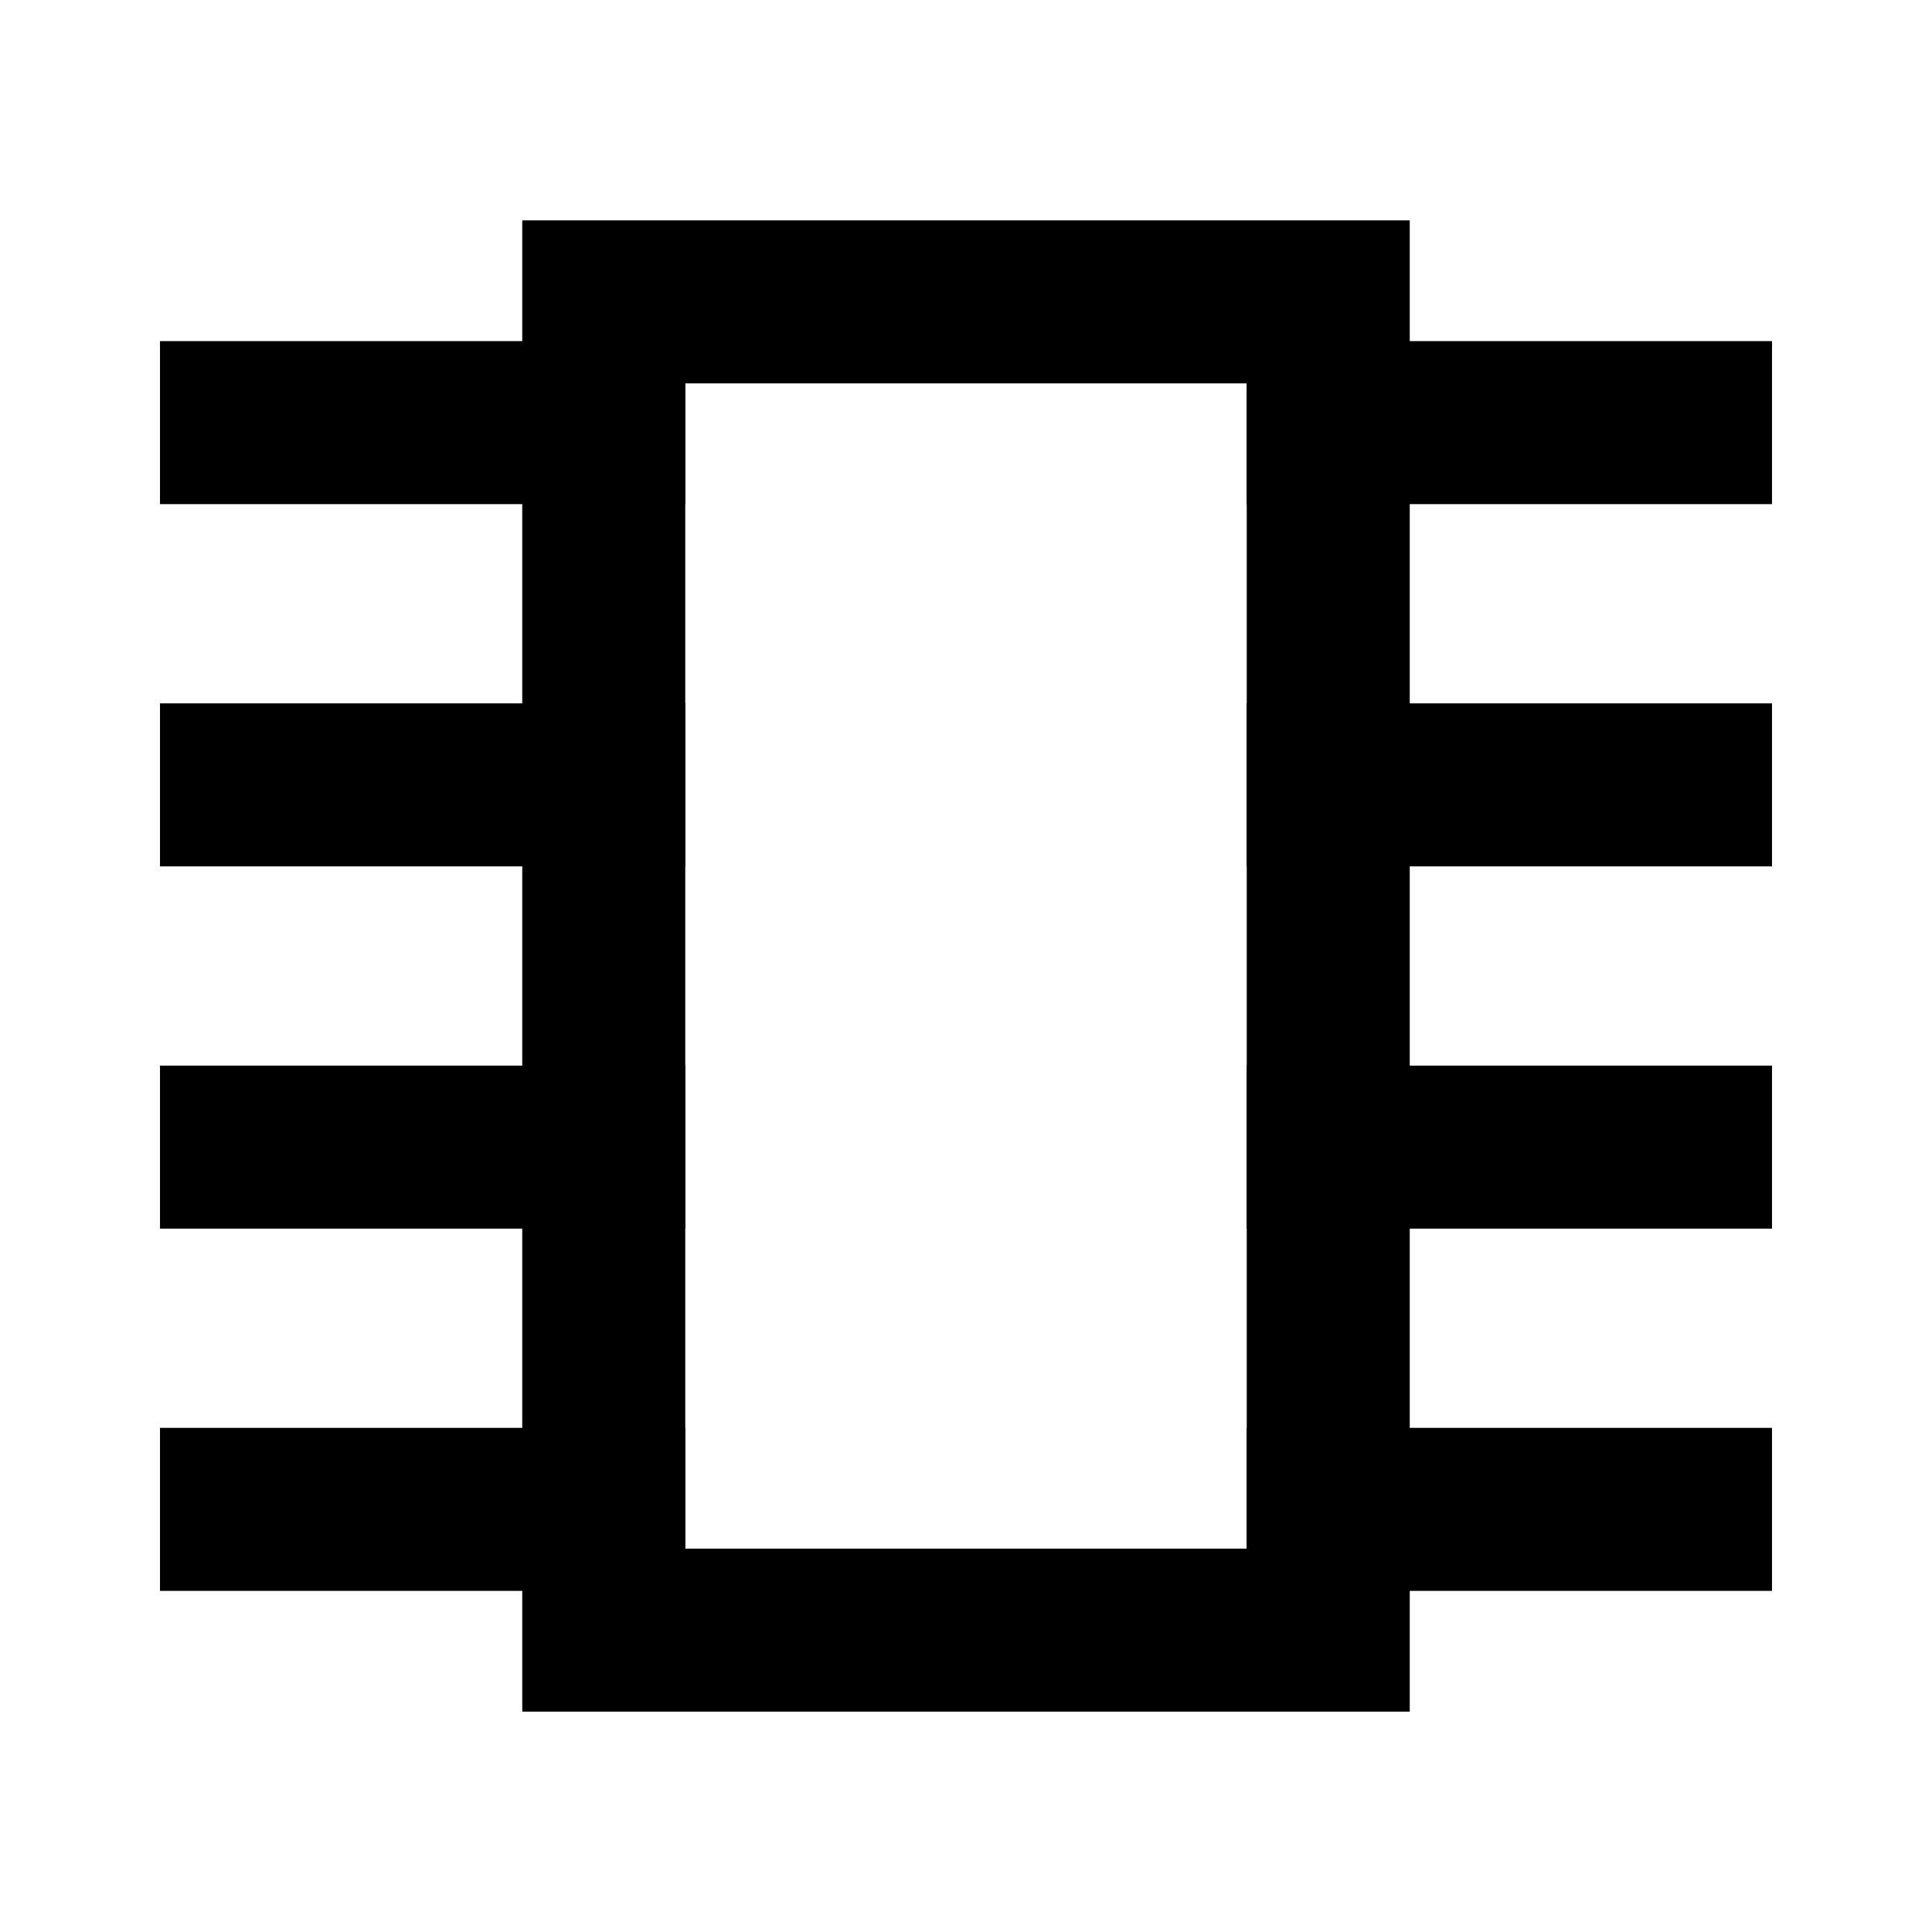
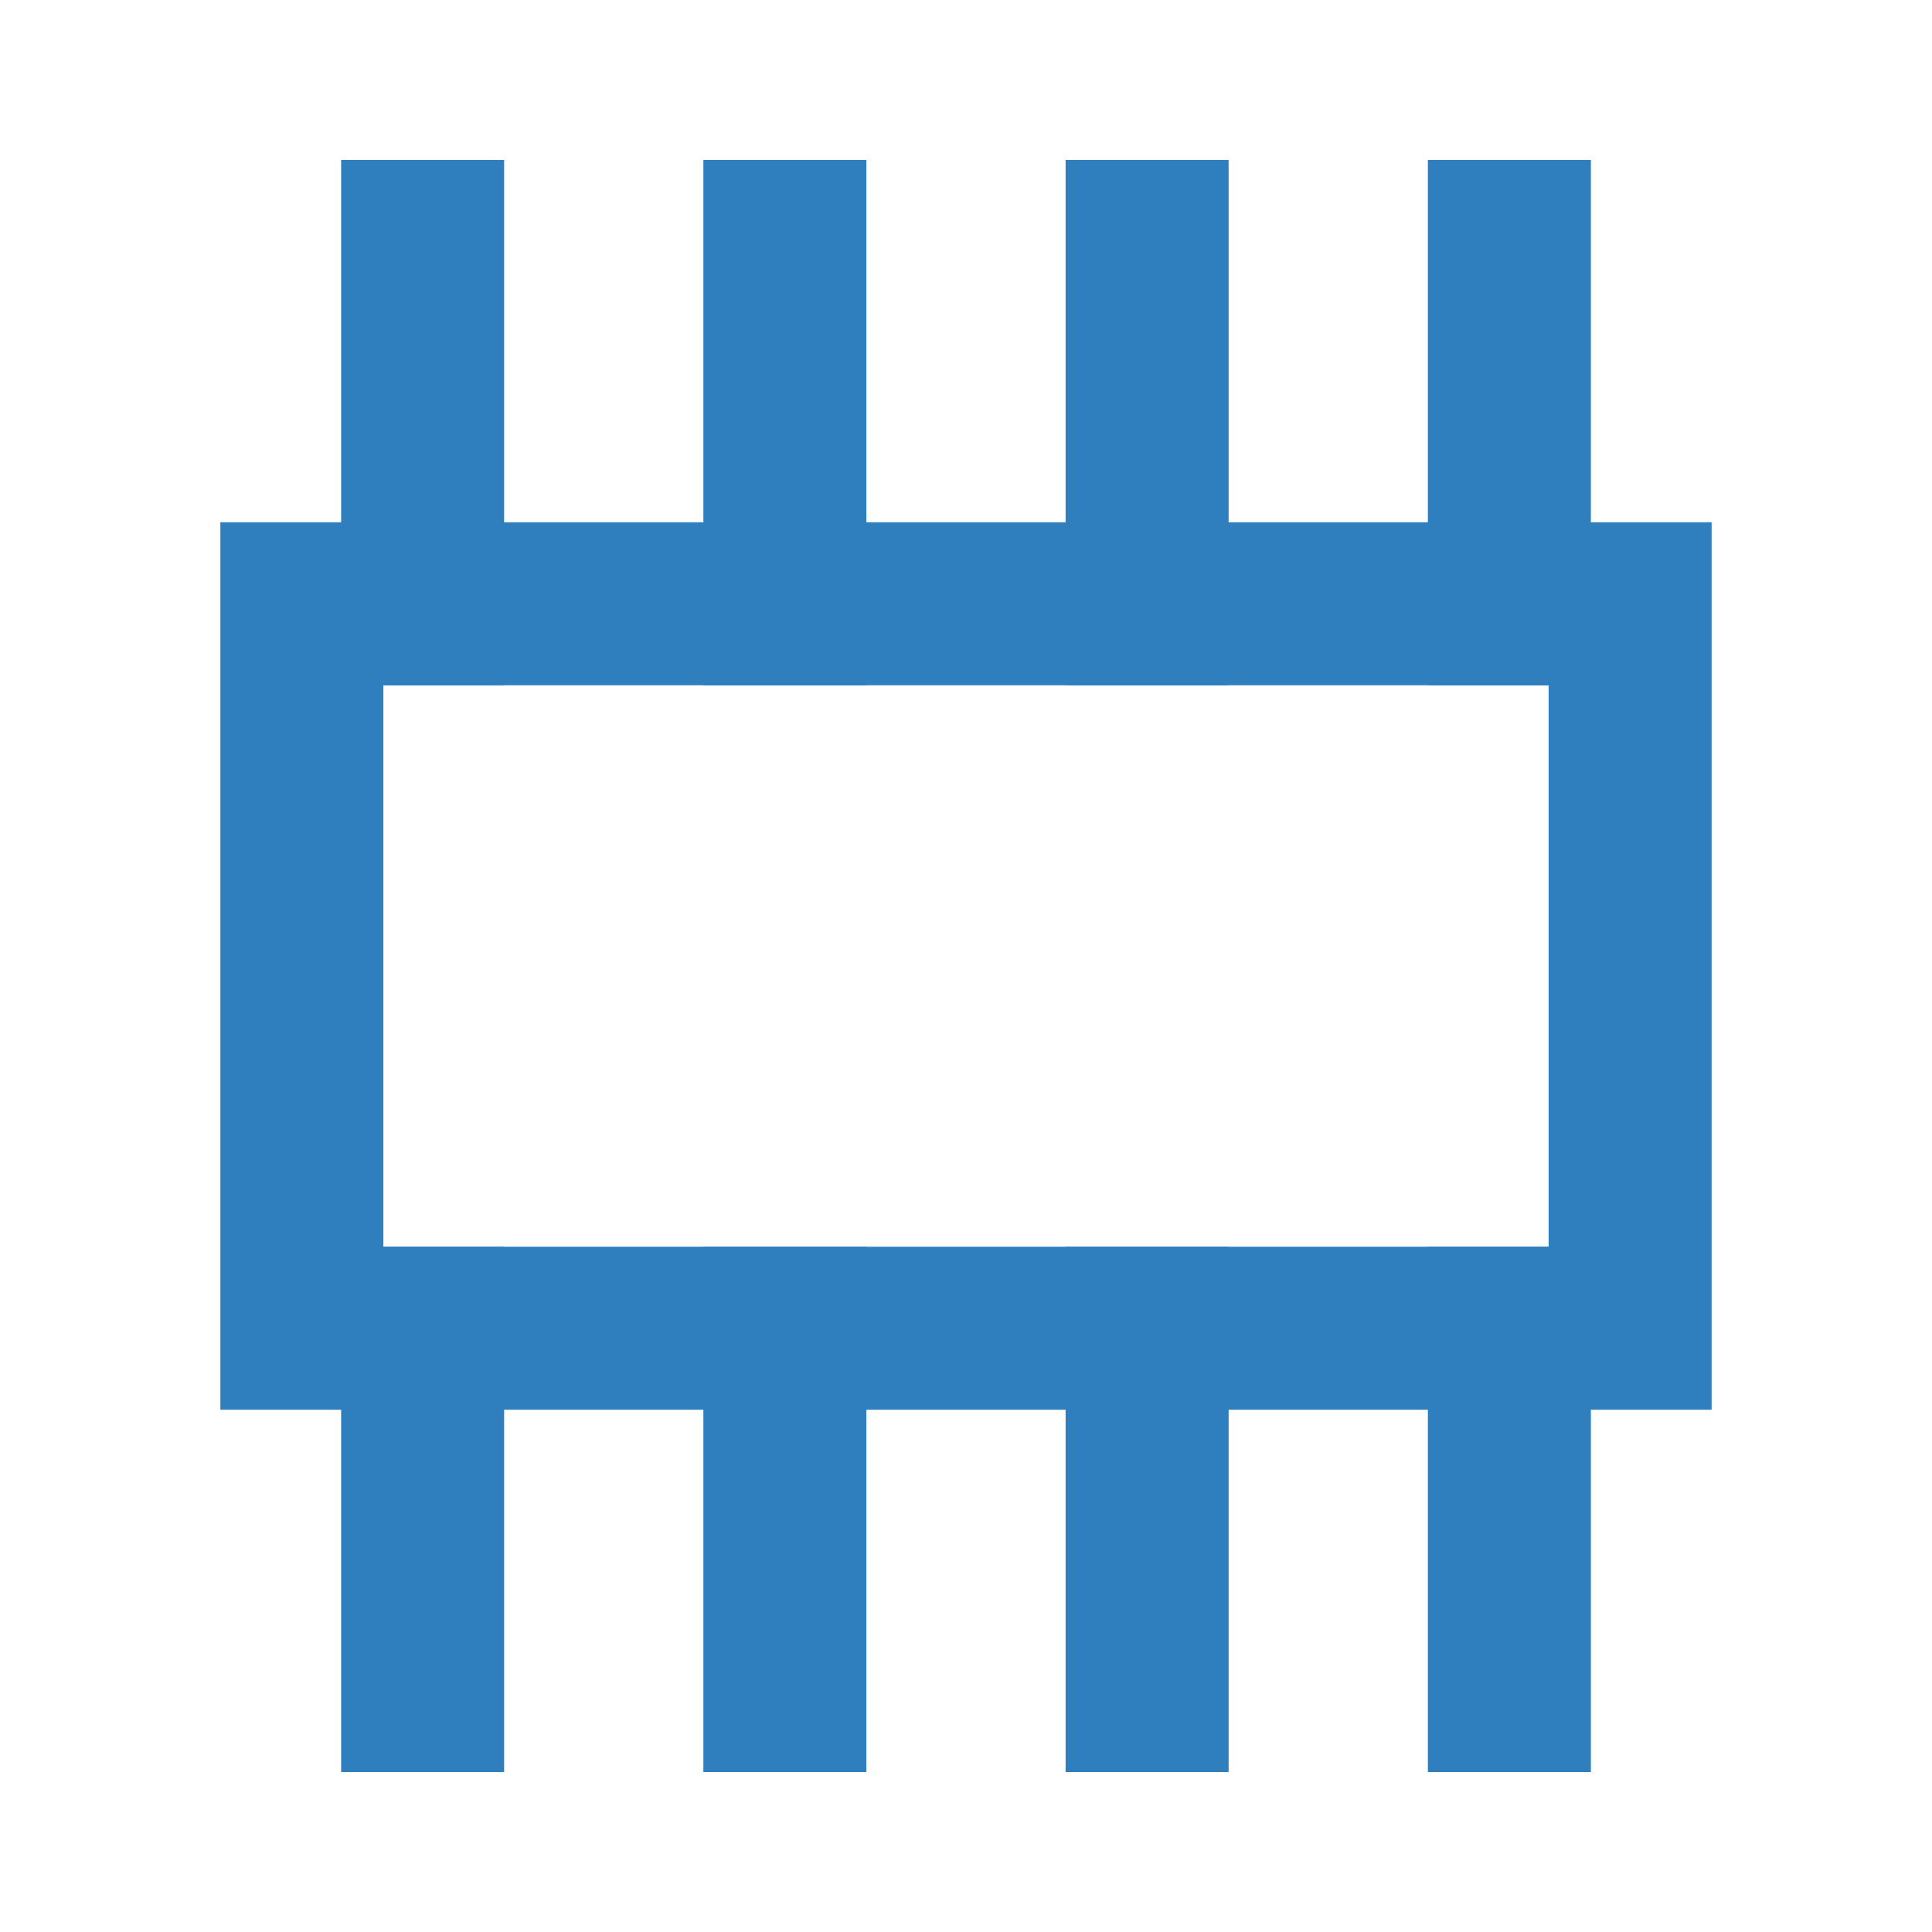
<svg xmlns="http://www.w3.org/2000/svg" width="16" height="16" viewBox="0 0 16 16">
-   <g fill="none" stroke="#000000" stroke-width="1.35" stroke-linecap="square" stroke-linejoin="miter">
+   <g transform="rotate(-90 8 8)" fill="none" stroke="#2f7fbf" stroke-width="1.35" stroke-linecap="square" stroke-linejoin="miter">
    <rect x="5" y="2.5" width="6" height="11" />
    <path d="M2 3.5h3M2 6.5h3M2 9.5h3M2 12.5h3" />
    <path d="M11 3.5h3M11 6.5h3M11 9.5h3M11 12.5h3" />
  </g>
</svg>
